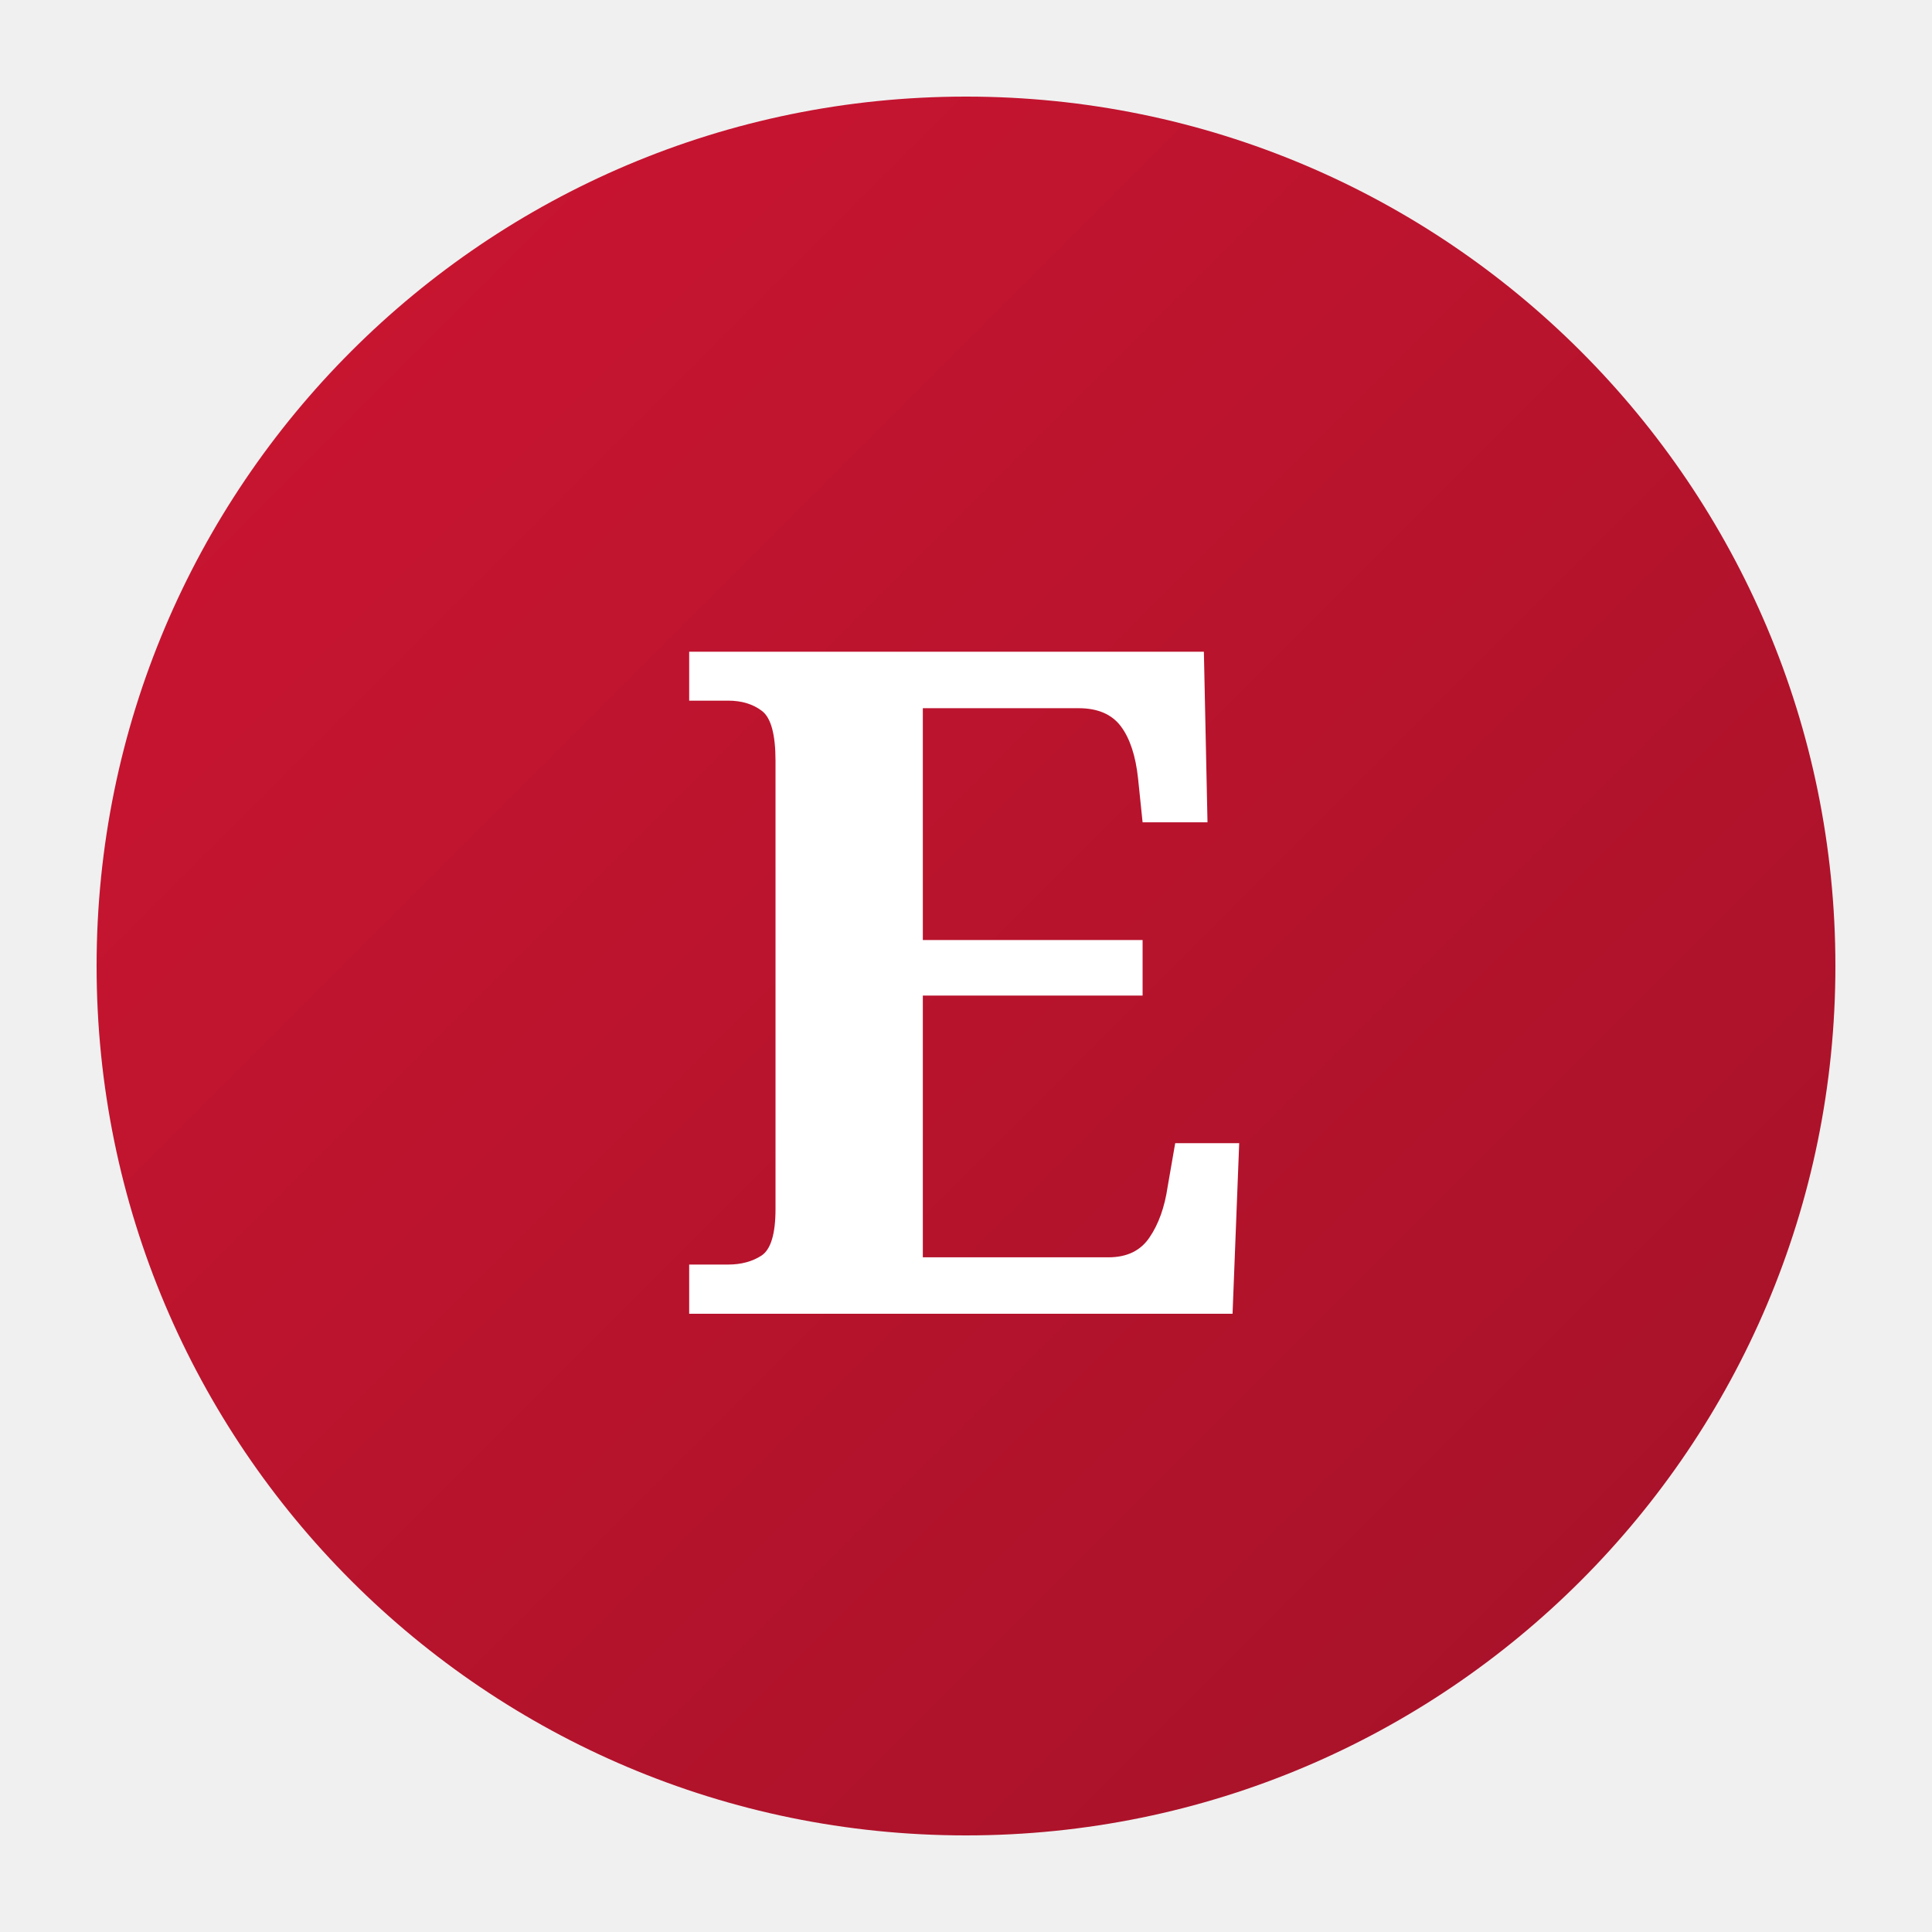
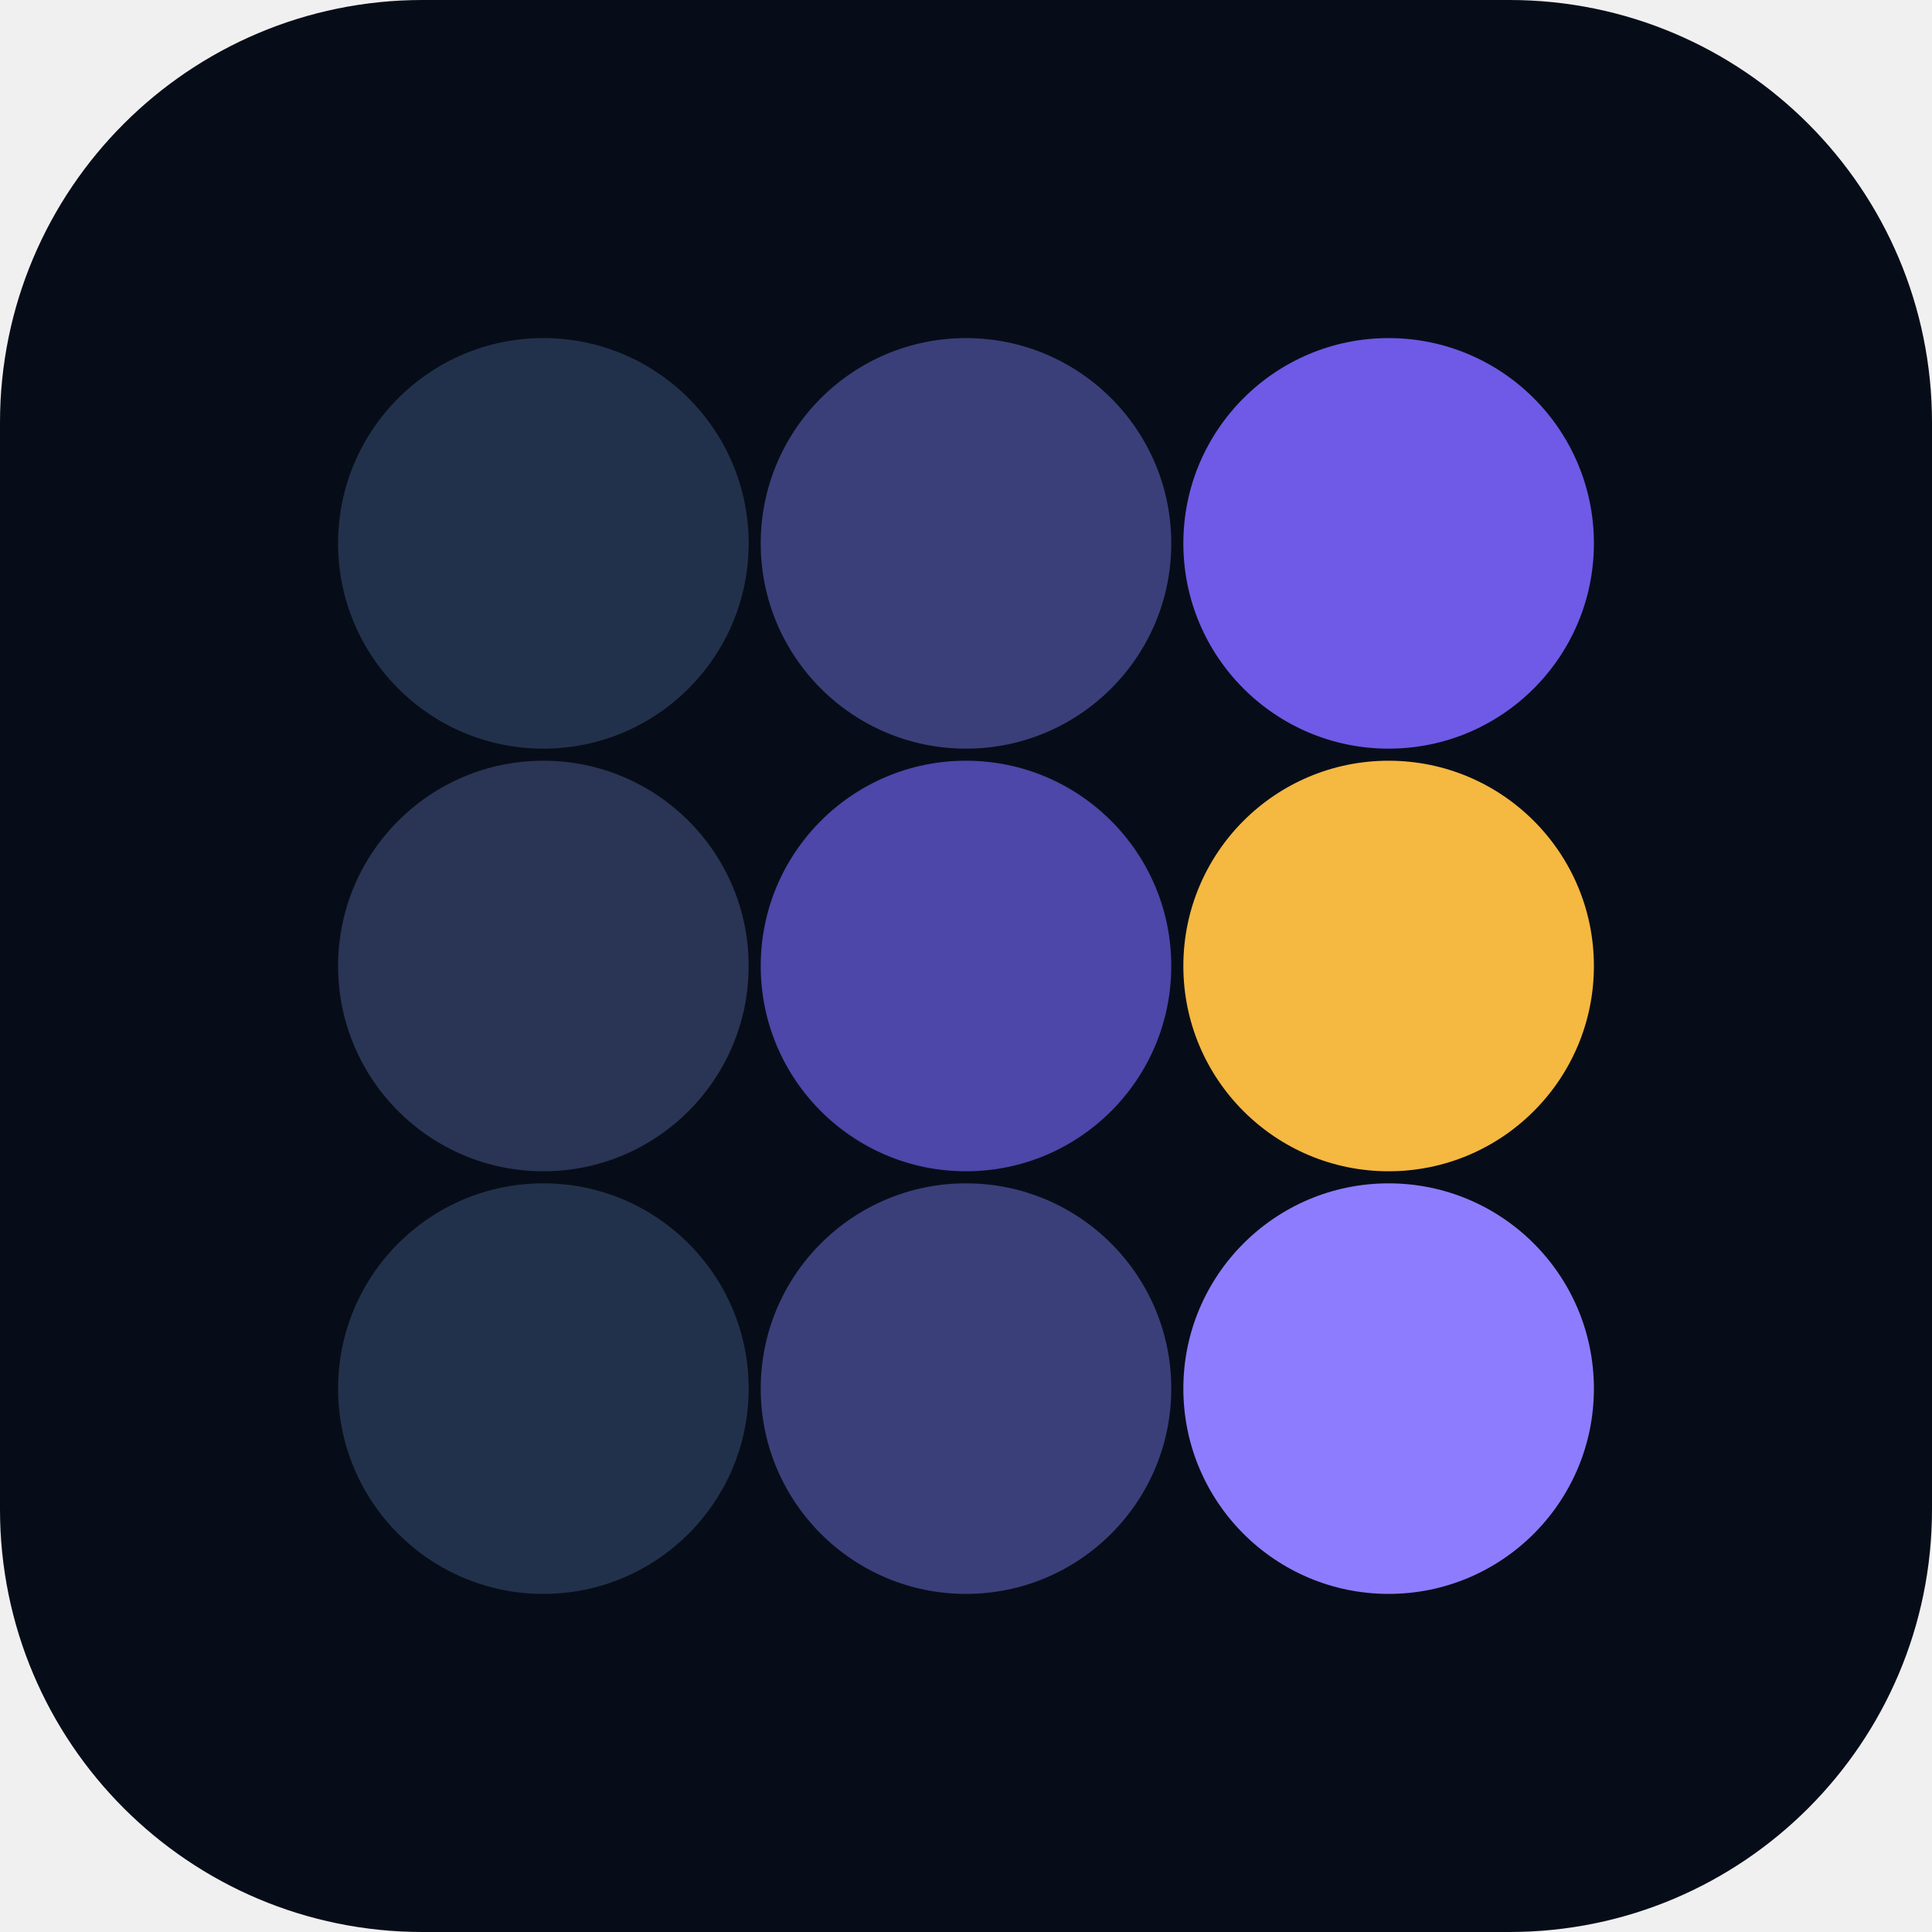
- <svg xmlns="http://www.w3.org/2000/svg" viewBox="0 0 100 100">
-   <defs>
-     <linearGradient id="grad" x1="0%" y1="0%" x2="100%" y2="100%">
-       <stop offset="0%" style="stop-color:#cd1532;stop-opacity:1" />
-       <stop offset="100%" style="stop-color:#a31228;stop-opacity:1" />
-     </linearGradient>
-   </defs>
-   <circle cx="50" cy="50" r="45" fill="url(#grad)" />
-   <text x="50" y="68" font-family="Georgia, serif" font-size="48" font-weight="bold" fill="white" text-anchor="middle">E</text>
+ <svg xmlns="http://www.w3.org/2000/svg" viewBox="0 0 32 32">
+   <rect width="32" height="32" rx="7" fill="#070D18" />
+   <g>
+     <circle cx="9" cy="9" r="3.4" fill="#22314B" />
+     <circle cx="16" cy="9" r="3.4" fill="#3A3F7A" />
+     <circle cx="23" cy="9" r="3.4" fill="#6E5AE6" />
+     <circle cx="9" cy="16" r="3.4" fill="#2A3454" />
+     <circle cx="16" cy="16" r="3.4" fill="#4C47A8" />
+     <circle cx="23" cy="16" r="3.4" fill="#F5B841" />
+     <circle cx="9" cy="23" r="3.4" fill="#22314B" />
+     <circle cx="16" cy="23" r="3.4" fill="#3A3F7A" />
+     <circle cx="23" cy="23" r="3.4" fill="#8E7CFF" />
+   </g>
</svg>
